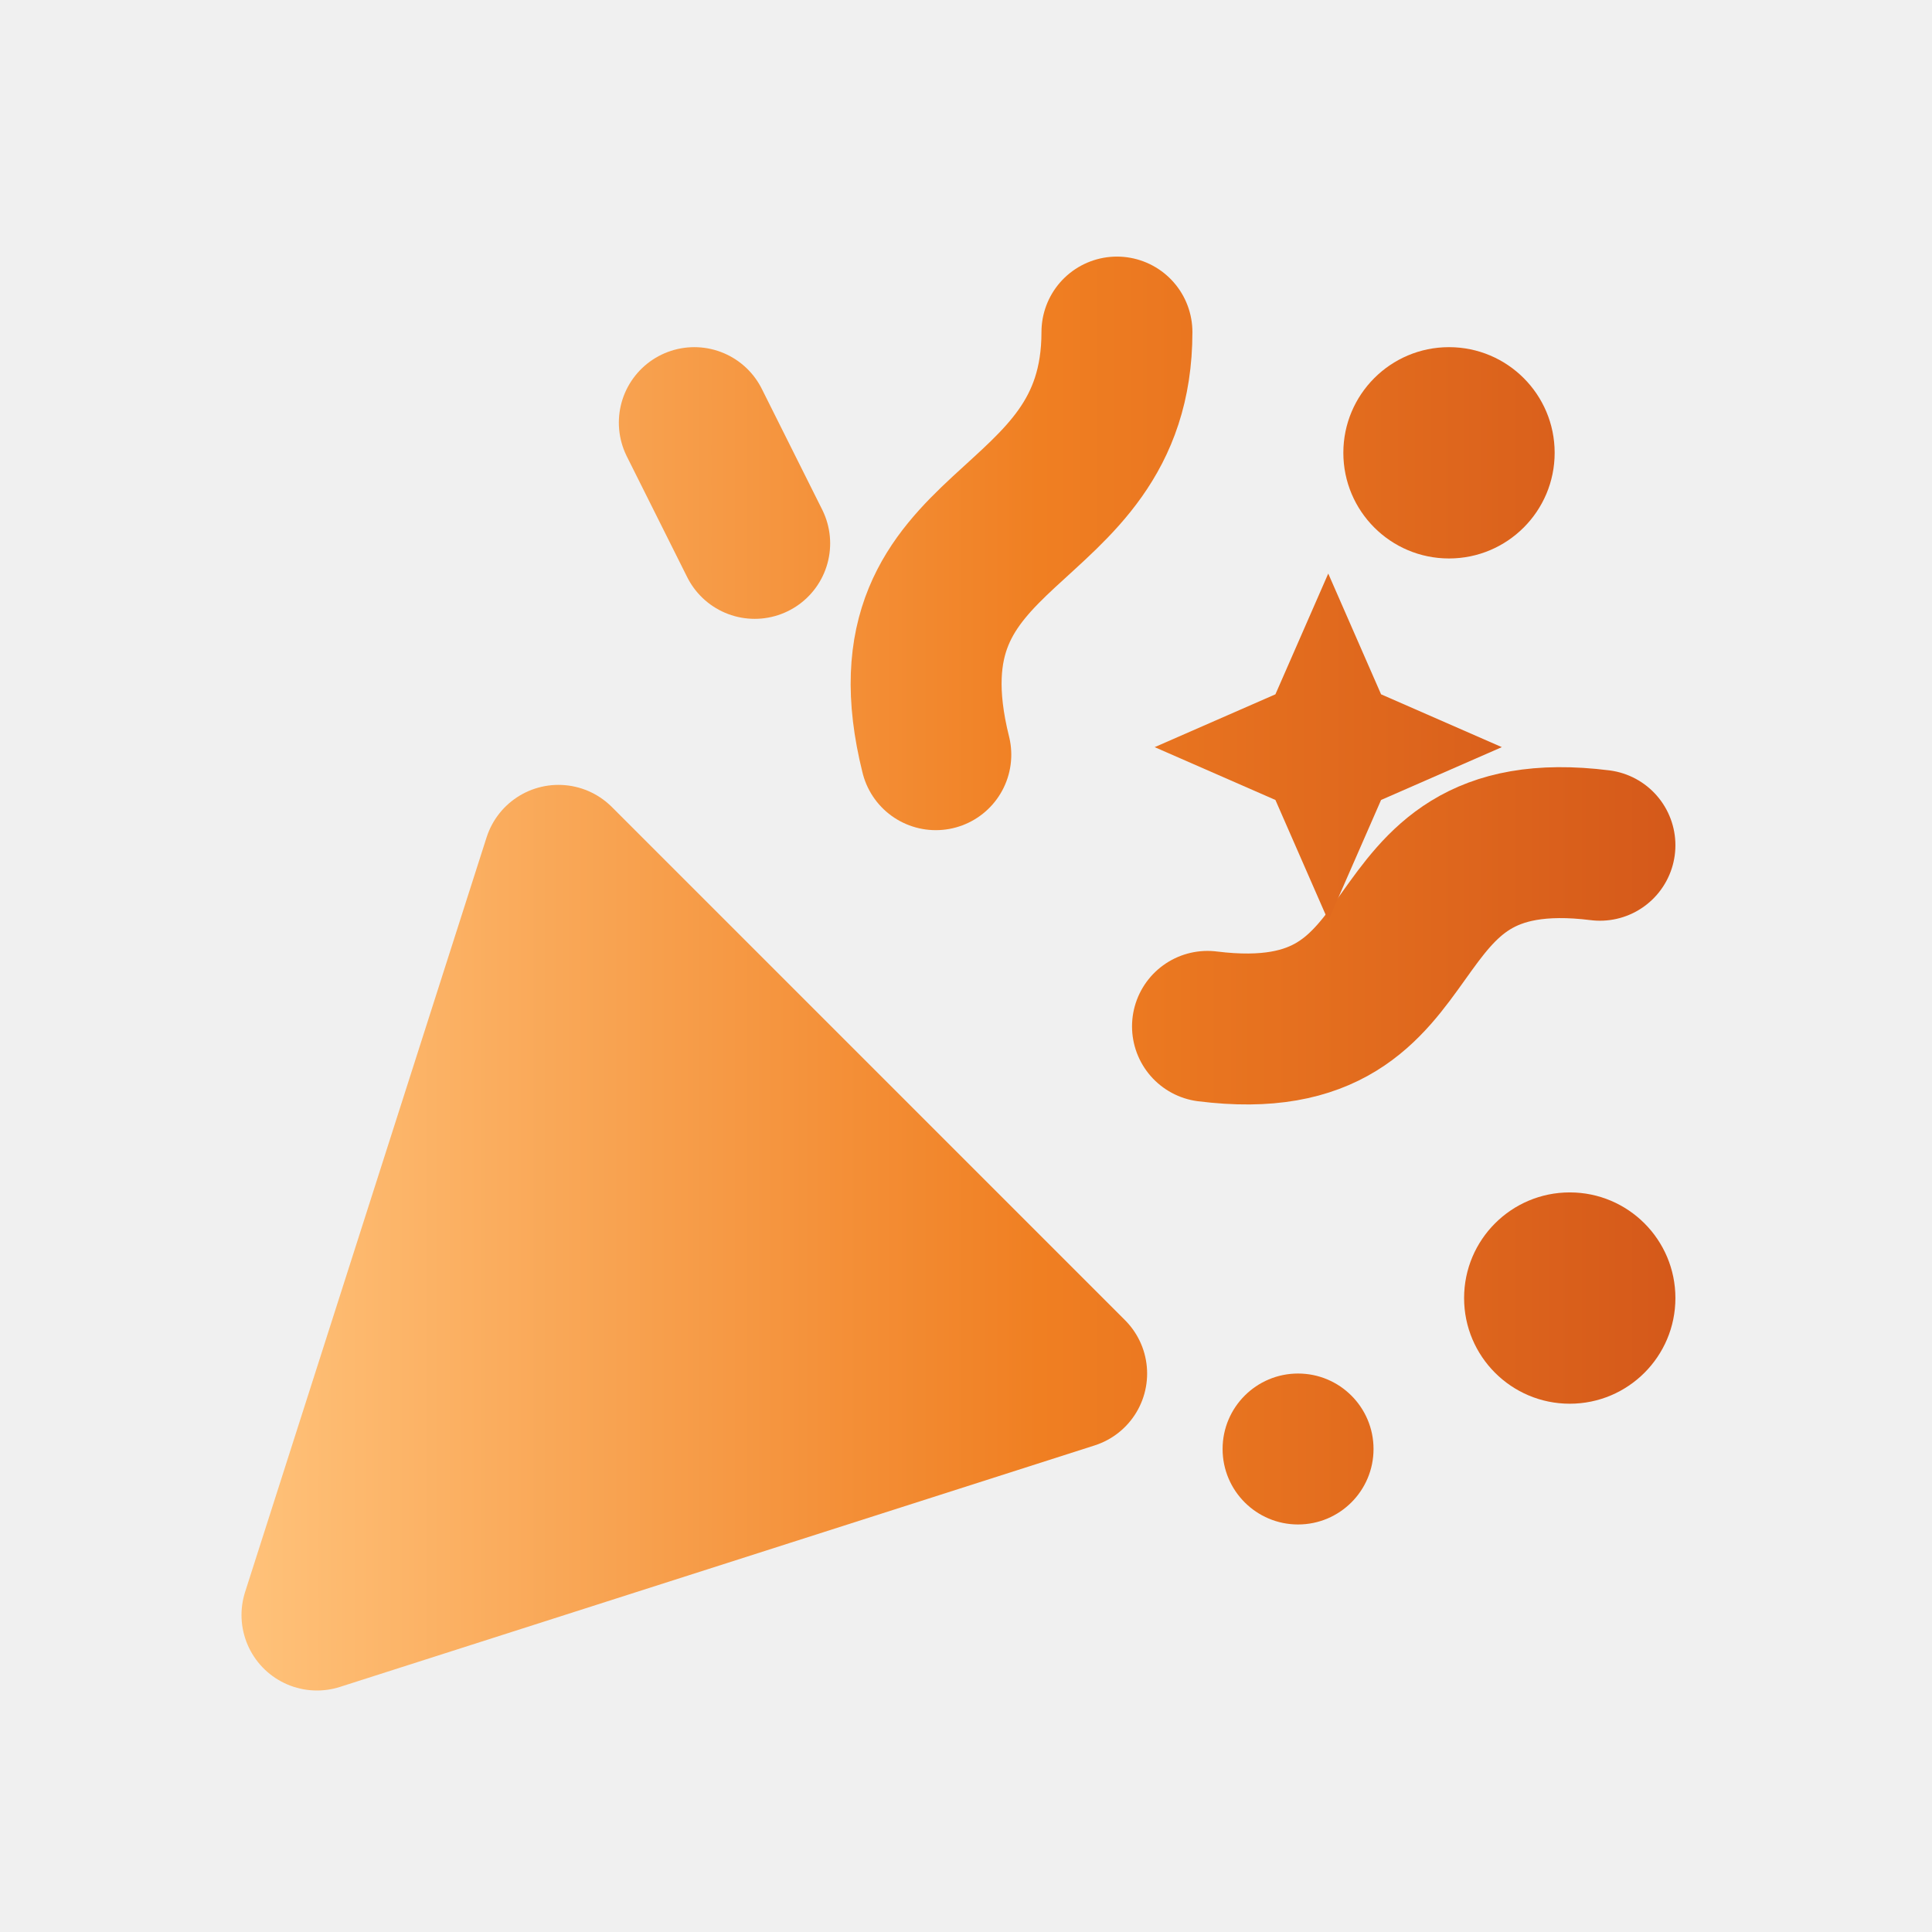
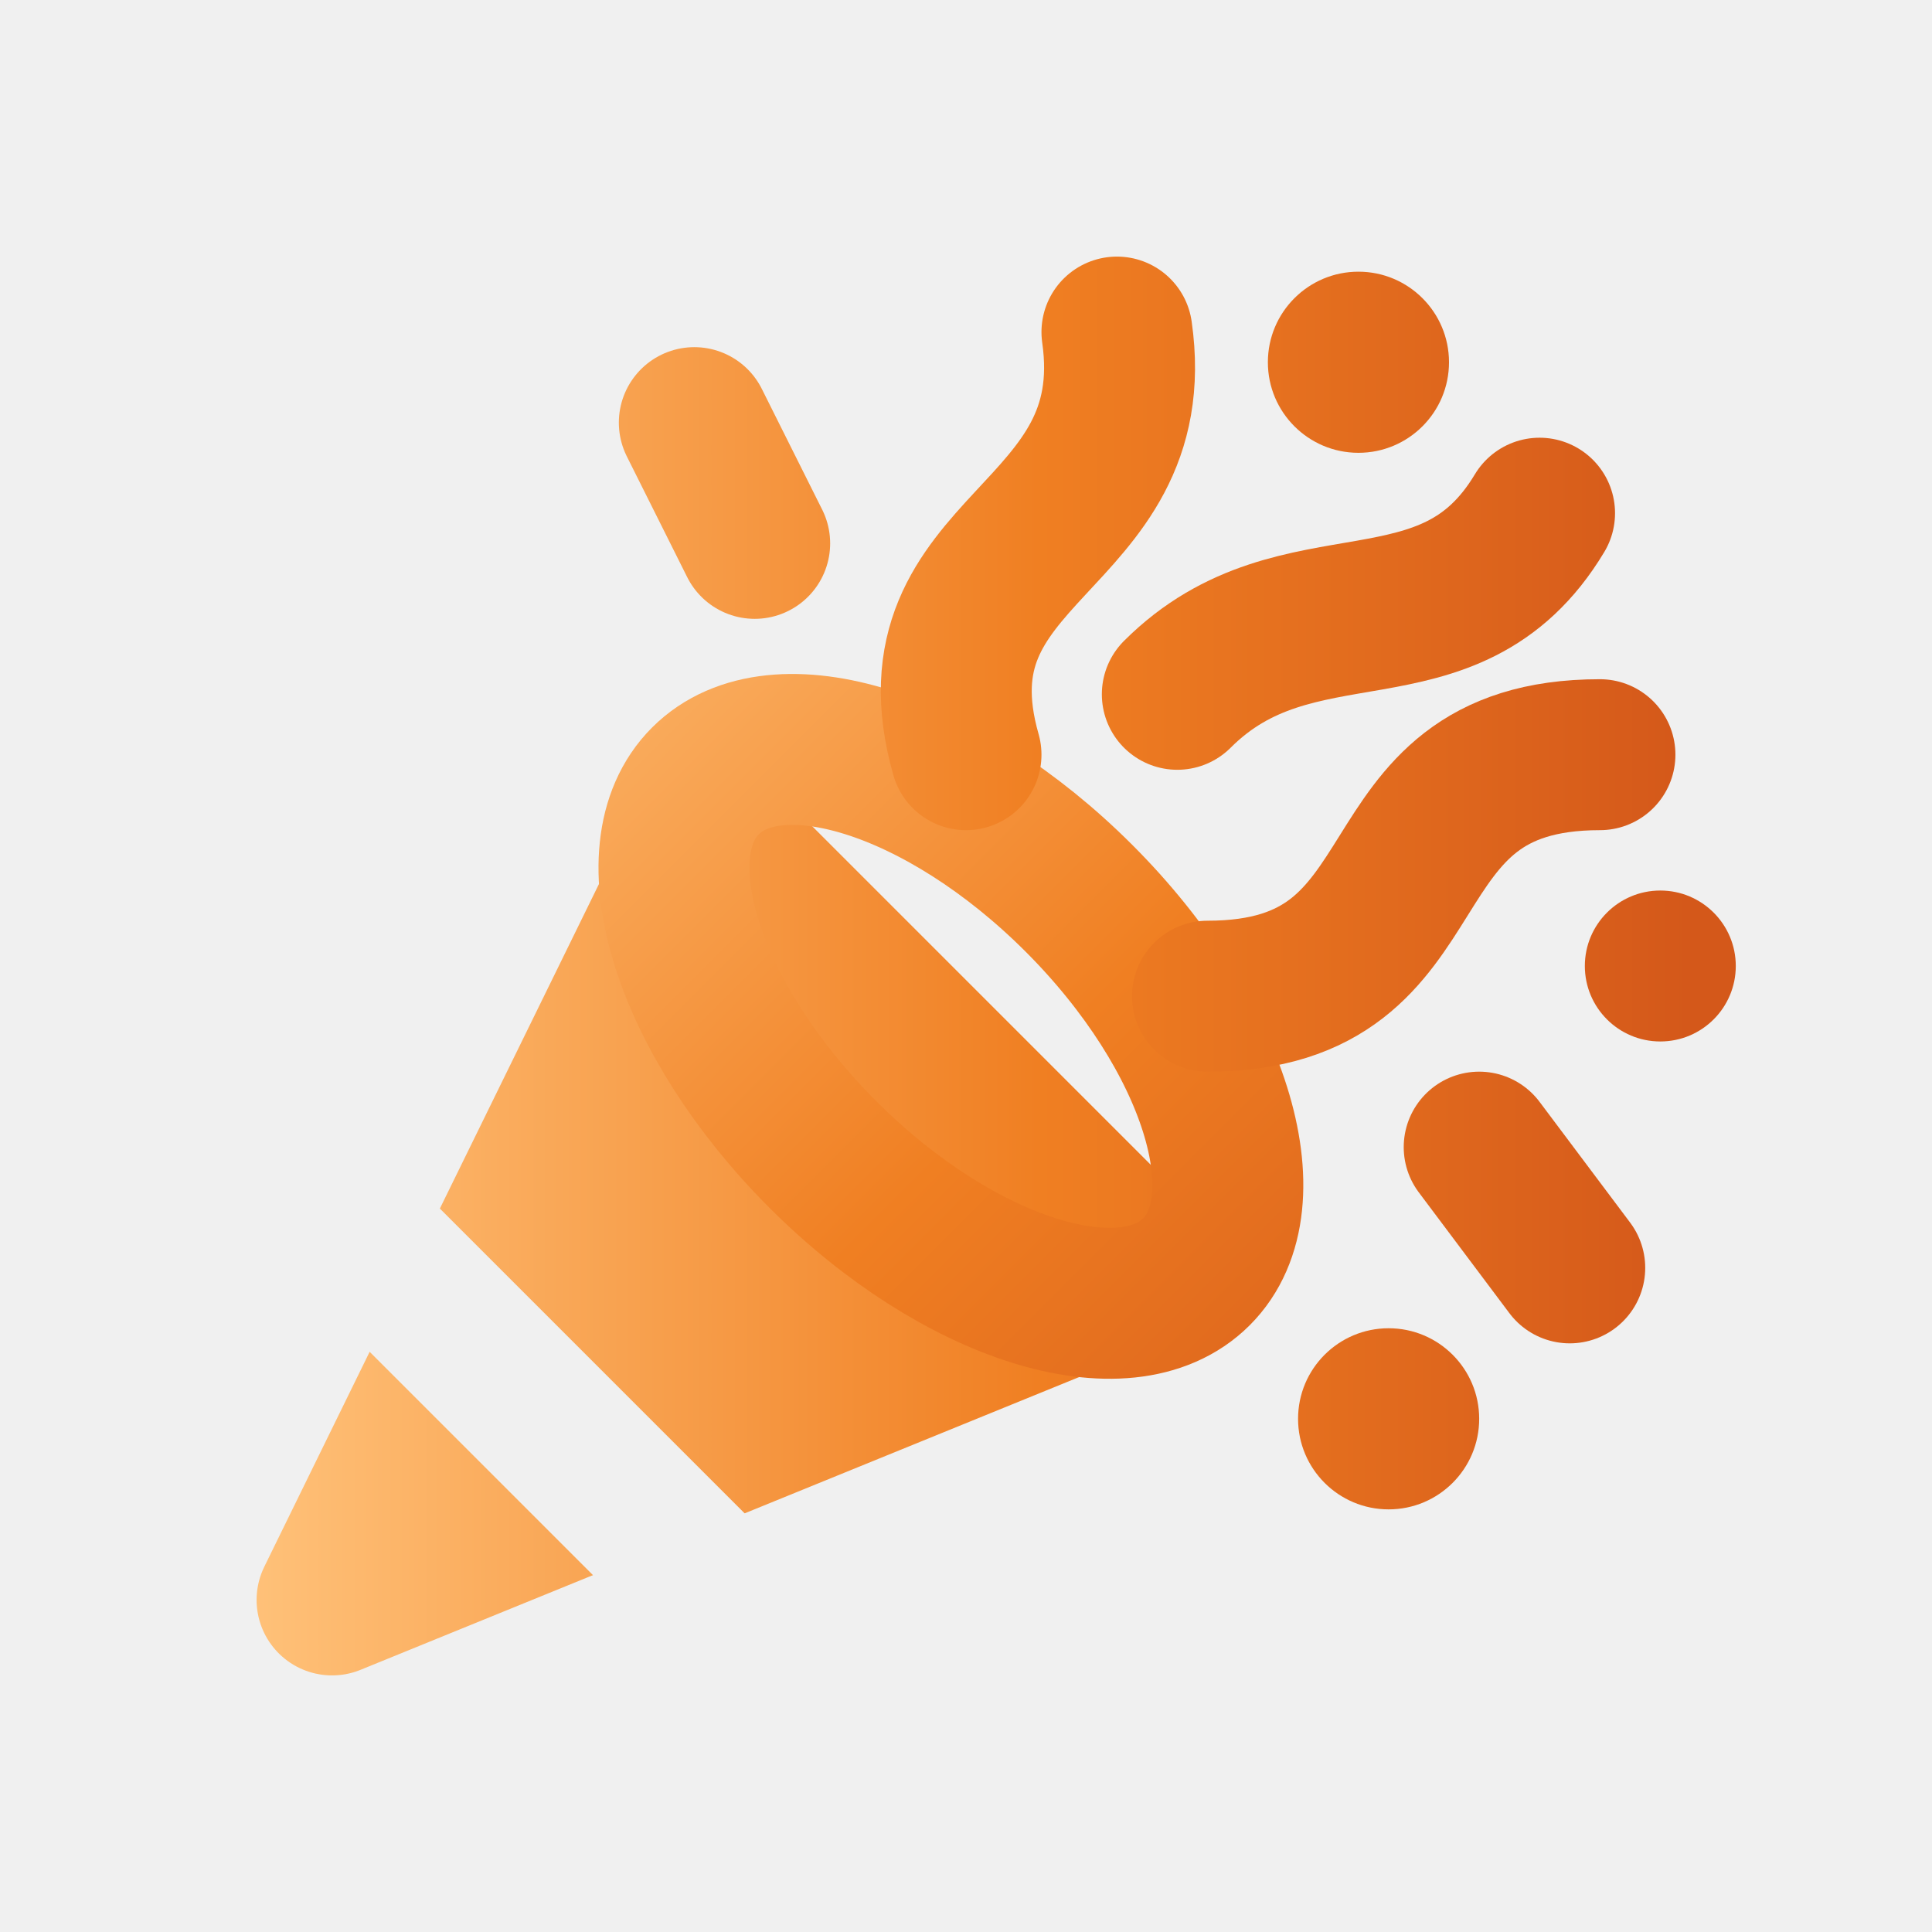
<svg xmlns="http://www.w3.org/2000/svg" viewBox="0 0 128 128" width="128" height="128" fill="none">
  <defs>
    <linearGradient id="confetti-grad" gradientUnits="userSpaceOnUse" x1="16" y1="64" x2="112" y2="64">
      <stop offset="0" stop-color="#FFC27A" />
      <stop offset="0.55" stop-color="#F07F22" />
      <stop offset="1" stop-color="#D4581A" />
    </linearGradient>
+     <mask id="m" maskUnits="userSpaceOnUse" x="0" y="0" width="128" height="128">
+       <rect width="128" height="128" fill="#fff" />
+       <path d="M20 78L64 122" stroke="#000" stroke-width="10" />
+     </mask>
  </defs>
-   <g fill="url(#confetti-grad)" stroke="url(#confetti-grad)" stroke-linejoin="round" stroke-width="10">
-     <path d="M21 107L37 57 71 91Z" />
-     <g fill="none" stroke-linecap="round">
-       <path d="M62 50C58 34 74 36 74 22" />
-       <path d="M80 68C96 70 90 54 106 56" />
-       <path d="M50 36L46 28" />
-     </g>
+   <g stroke="url(#confetti-grad)" stroke-linejoin="round" stroke-width="10">
+     <path mask="url(#m)" d="M22 106L47 55 76 84Z" fill="url(#confetti-grad)" />
+     <ellipse cx="63" cy="68" rx="23" ry="12" transform="rotate(45 63 68)" />
+   </g>
+   <g stroke="url(#confetti-grad)" stroke-width="10" stroke-linecap="round">
+     <path d="M64 50C60 36 76 36 74 22" />
+     <path d="M80 66C96 66 90 50 106 50" />
+     <path d="M78 46C86 38 96 44 102 34" />
+     <path d="M50 36L46 28" />
+     <path d="M98 76L104 84" />
  </g>
  <g fill="url(#confetti-grad)">
-     <circle cx="96" cy="30" r="7" />
-     <circle cx="104" cy="86" r="7" />
-     <circle cx="86" cy="96" r="5" />
-     <path d="M92 40l3.5 8 8 3.5-8 3.5L92 63l-3.5-8-8-3.5 8-3.5z" transform="translate(-4 -2)" />
+     <circle cx="90" cy="24" r="6" />
+     <circle cx="110" cy="64" r="5" />
+     <circle cx="92" cy="94" r="6" />
  </g>
</svg>
